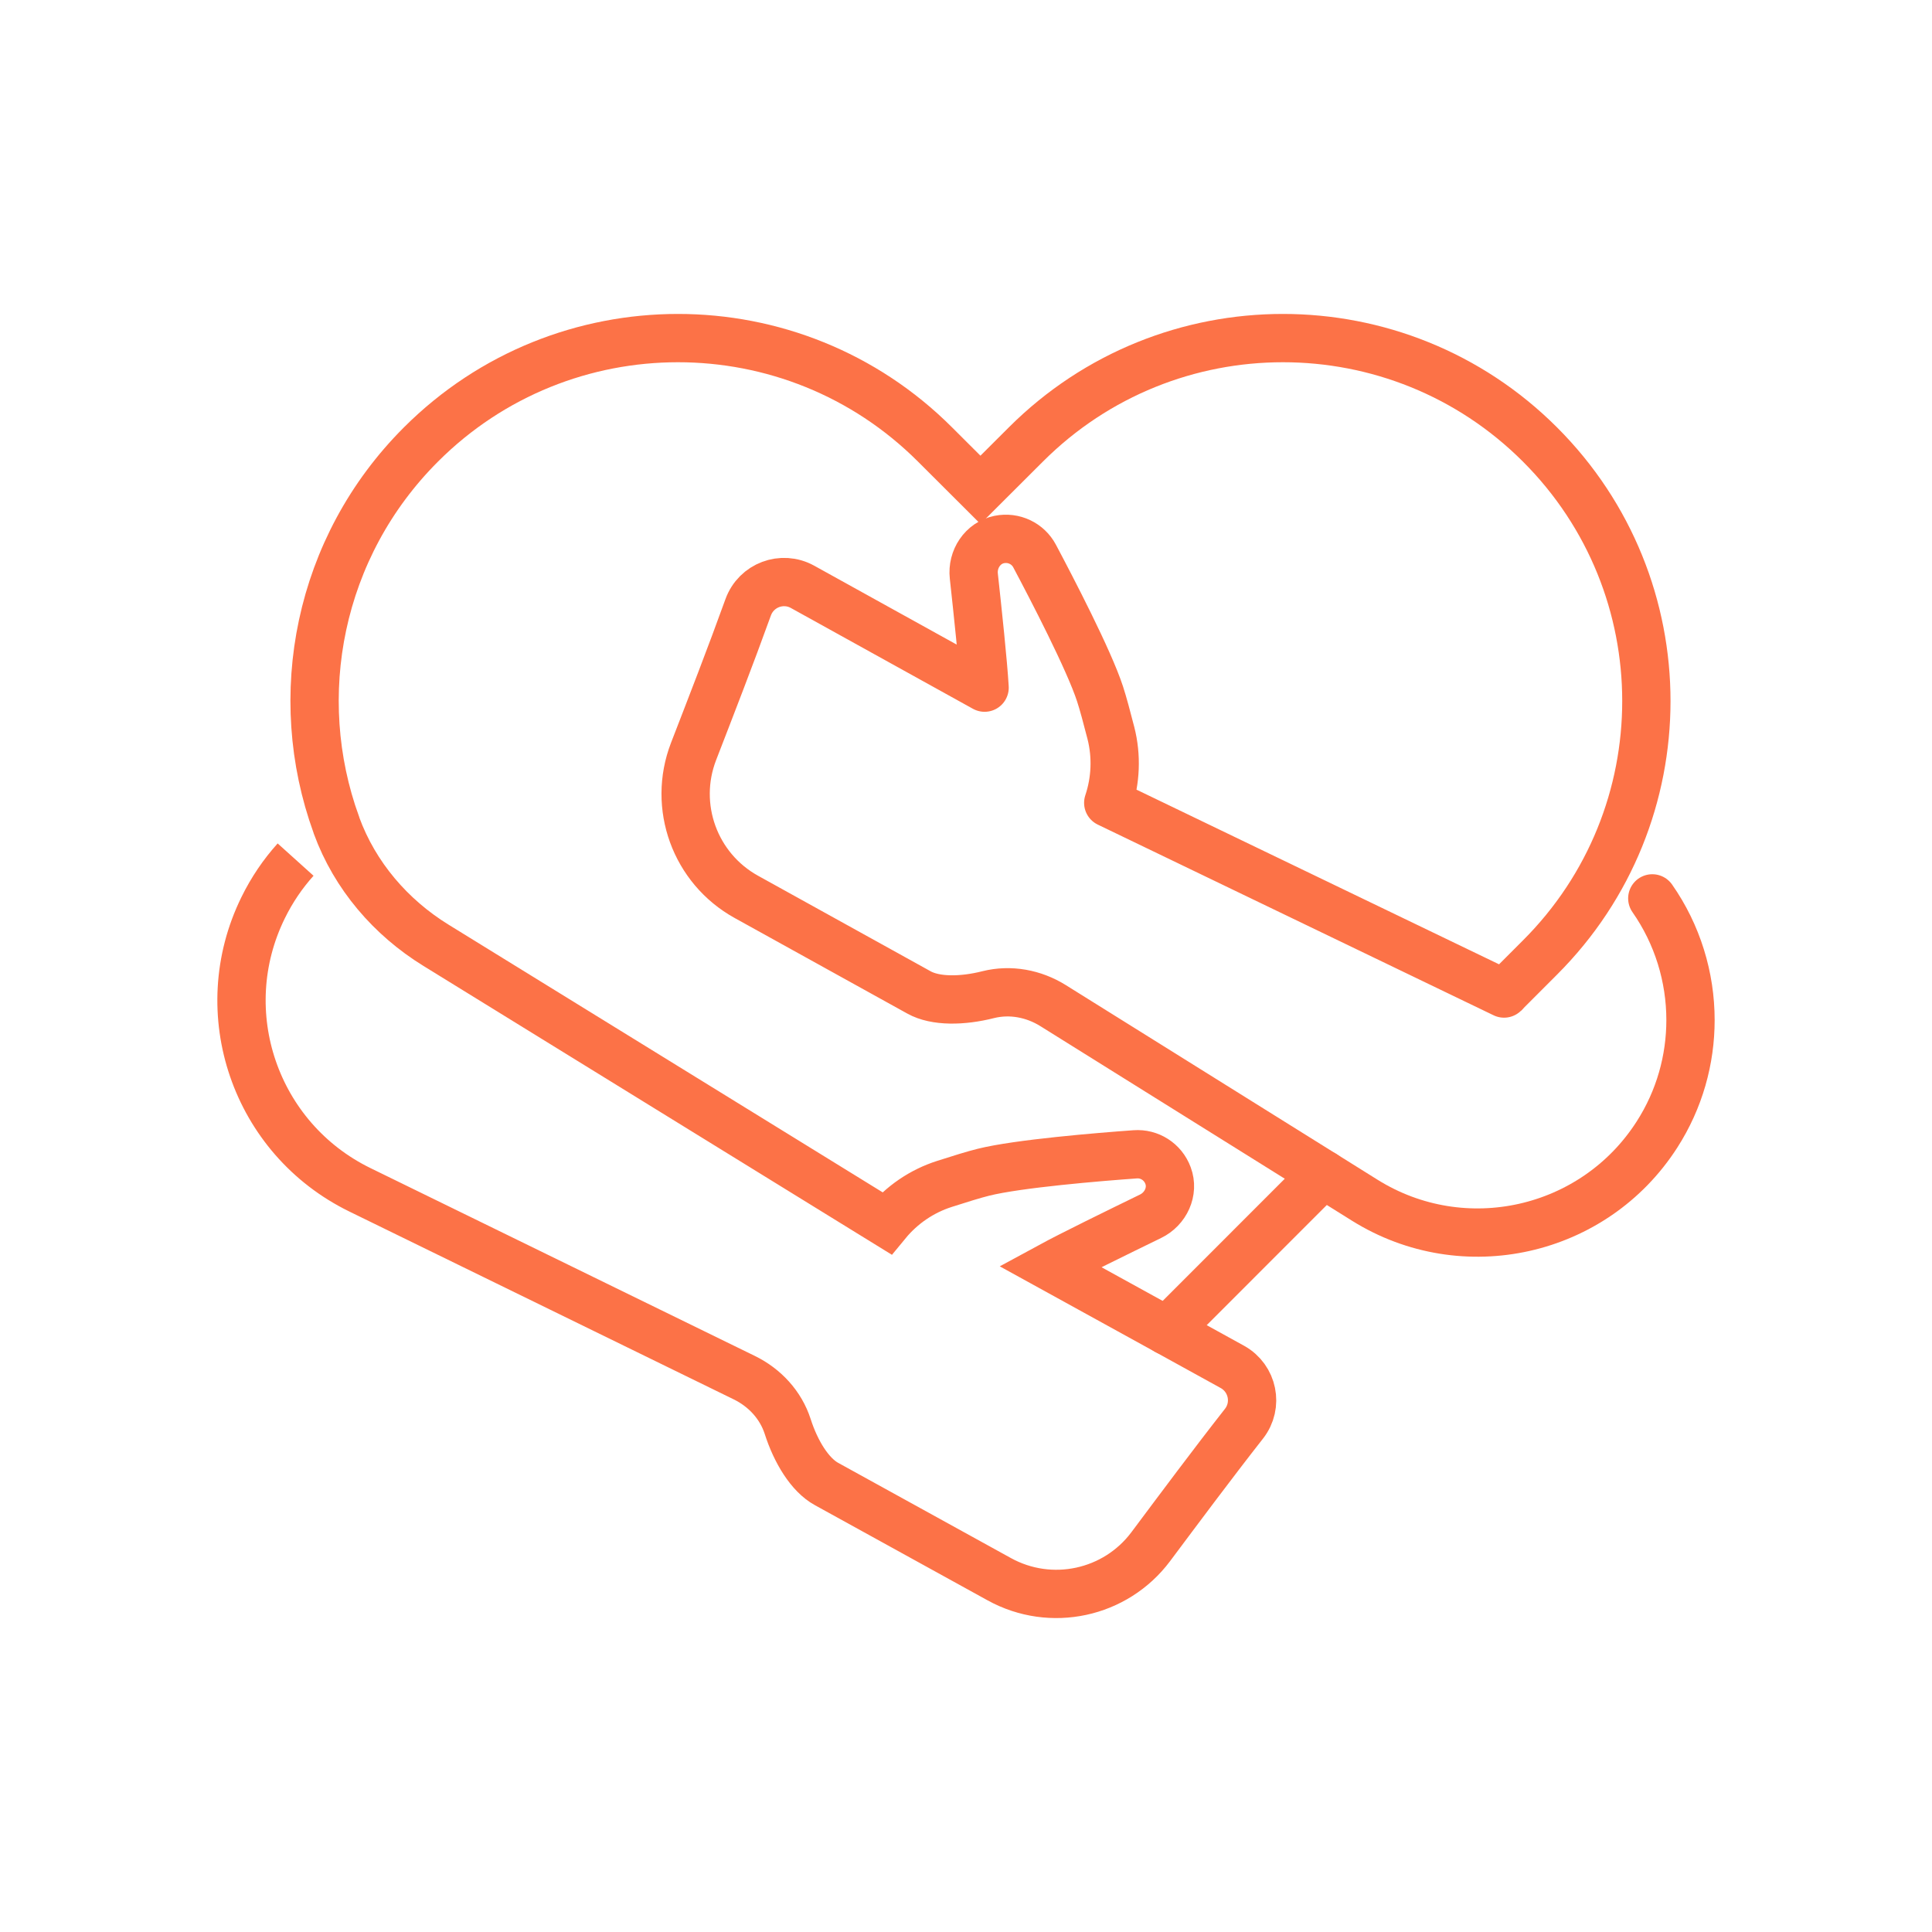
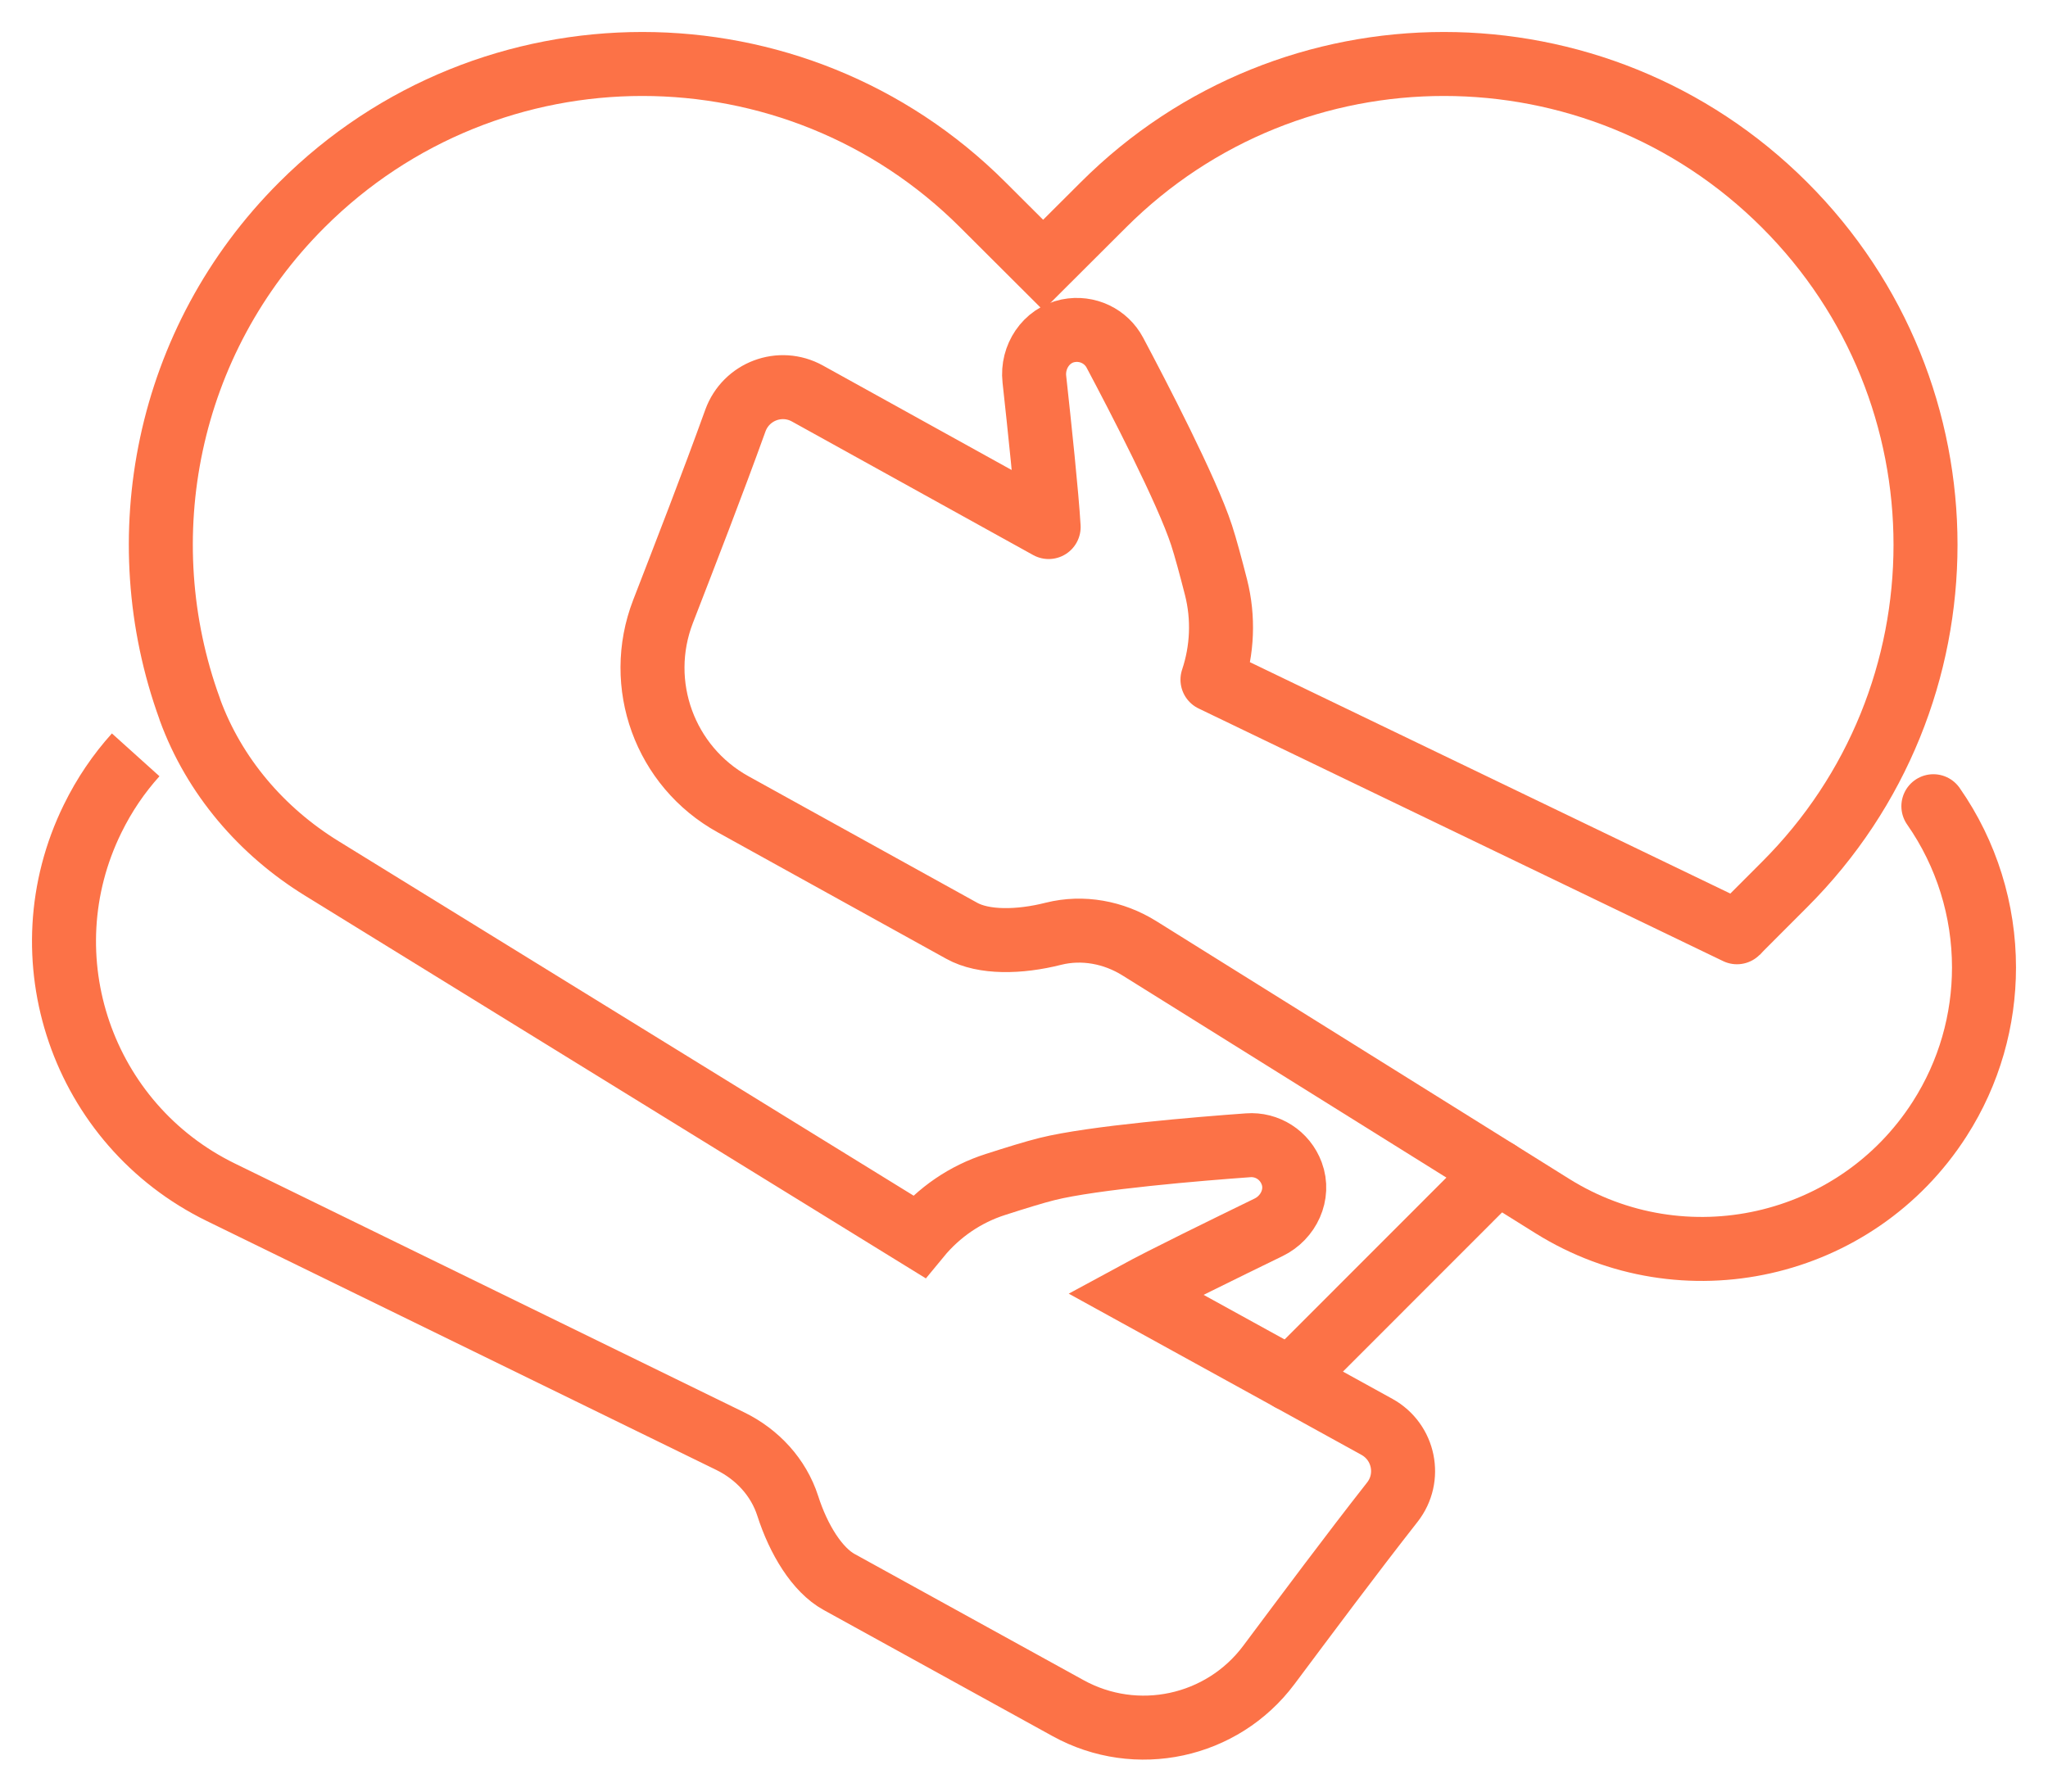
- <svg xmlns="http://www.w3.org/2000/svg" width="40" height="40" viewBox="0 0 40 40" fill="none">
-   <path d="M27.398 24.313L24.16 27.553" stroke="#FC7247" stroke-miterlimit="10" stroke-linecap="round" stroke-linejoin="round" />
-   <path d="M34.209 18.6C34.731 19.347 35 20.23 35 21.12C35 21.937 34.774 22.761 34.305 23.491C33.002 25.521 30.305 26.128 28.257 24.85L27.398 24.313L21.801 20.819C21.401 20.57 20.918 20.479 20.461 20.593C19.925 20.729 19.367 20.737 19.026 20.547L15.453 18.569C14.387 17.979 13.921 16.695 14.359 15.559C14.717 14.634 15.132 13.567 15.49 12.574C15.656 12.115 16.19 11.914 16.616 12.15L20.385 14.237C20.355 13.725 20.243 12.667 20.162 11.927C20.123 11.578 20.345 11.24 20.688 11.17C20.99 11.109 21.283 11.254 21.42 11.512C21.775 12.18 22.547 13.666 22.775 14.366C22.836 14.552 22.92 14.864 23 15.177C23.122 15.657 23.1 16.159 22.945 16.622L31.14 20.57" stroke="#FC7247" stroke-miterlimit="10" stroke-linecap="round" stroke-linejoin="round" />
-   <path d="M6.12 17.797C5.857 18.089 5.63 18.421 5.447 18.795C4.384 20.959 5.282 23.573 7.45 24.633L15.41 28.523C15.832 28.729 16.164 29.087 16.308 29.533C16.477 30.061 16.769 30.537 17.113 30.725L20.689 32.696C21.757 33.285 23.095 32.997 23.825 32.022C24.418 31.229 25.103 30.308 25.755 29.477C26.055 29.095 25.941 28.536 25.515 28.3L24.16 27.553L21.741 26.221C22.192 25.976 23.149 25.509 23.82 25.182C24.135 25.03 24.305 24.666 24.183 24.339C24.076 24.05 23.796 23.877 23.503 23.899C22.75 23.953 21.078 24.091 20.361 24.27C20.17 24.317 19.863 24.412 19.556 24.511C19.082 24.662 18.669 24.947 18.358 25.325L9.028 19.572C8.088 18.993 7.347 18.129 6.968 17.093C6.966 17.087 6.963 17.08 6.962 17.073C5.999 14.42 6.585 11.33 8.717 9.201C11.654 6.266 16.42 6.266 19.357 9.201L20.299 10.141L21.241 9.201C24.179 6.266 28.944 6.266 31.882 9.201C34.821 12.136 34.821 16.893 31.882 19.826L31.139 20.57" stroke="#FC7247" stroke-miterlimit="10" />
+ <svg xmlns="http://www.w3.org/2000/svg" width="32" height="28" viewBox="0 0 32 28" fill="none">
+   <path d="M23.398 18.313L20.16 21.553" stroke="#FC7247" stroke-miterlimit="10" stroke-linecap="round" stroke-linejoin="round" />
+   <path d="M30.209 12.6C30.731 13.347 31 14.23 31 15.12C31 15.937 30.774 16.761 30.305 17.491C29.002 19.521 26.305 20.128 24.257 18.85L23.398 18.313L17.801 14.819C17.401 14.57 16.918 14.479 16.461 14.593C15.925 14.729 15.367 14.737 15.026 14.546L11.453 12.569C10.387 11.979 9.921 10.695 10.359 9.559C10.717 8.634 11.132 7.567 11.49 6.574C11.656 6.115 12.19 5.914 12.616 6.15L16.385 8.237C16.355 7.725 16.243 6.667 16.162 5.927C16.123 5.578 16.345 5.24 16.688 5.17C16.99 5.109 17.283 5.254 17.42 5.512C17.775 6.18 18.547 7.666 18.775 8.366C18.836 8.552 18.92 8.864 19 9.177C19.122 9.657 19.1 10.159 18.945 10.622L27.14 14.57" stroke="#FC7247" stroke-miterlimit="10" stroke-linecap="round" stroke-linejoin="round" />
+   <path d="M2.12 11.797C1.857 12.089 1.63 12.421 1.447 12.795C0.384 14.959 1.282 17.573 3.45 18.633L11.41 22.523C11.832 22.729 12.164 23.087 12.308 23.533C12.477 24.061 12.769 24.537 13.113 24.725L16.689 26.696C17.757 27.285 19.095 26.997 19.825 26.022C20.418 25.229 21.103 24.308 21.755 23.477C22.055 23.095 21.941 22.536 21.515 22.3L20.16 21.553L17.741 20.221C18.192 19.976 19.149 19.509 19.82 19.182C20.135 19.03 20.305 18.666 20.183 18.339C20.076 18.05 19.796 17.877 19.503 17.899C18.75 17.953 17.078 18.091 16.361 18.27C16.17 18.317 15.863 18.412 15.556 18.511C15.082 18.662 14.669 18.947 14.358 19.325L5.028 13.572C4.088 12.993 3.347 12.129 2.968 11.093C2.966 11.087 2.963 11.08 2.962 11.073C1.999 8.42 2.585 5.33 4.717 3.201C7.654 0.266 12.42 0.266 15.357 3.201L16.299 4.141L17.241 3.201C20.179 0.266 24.944 0.266 27.882 3.201C30.821 6.136 30.821 10.893 27.882 13.826L27.139 14.57" stroke="#FC7247" stroke-miterlimit="10" />
</svg>
